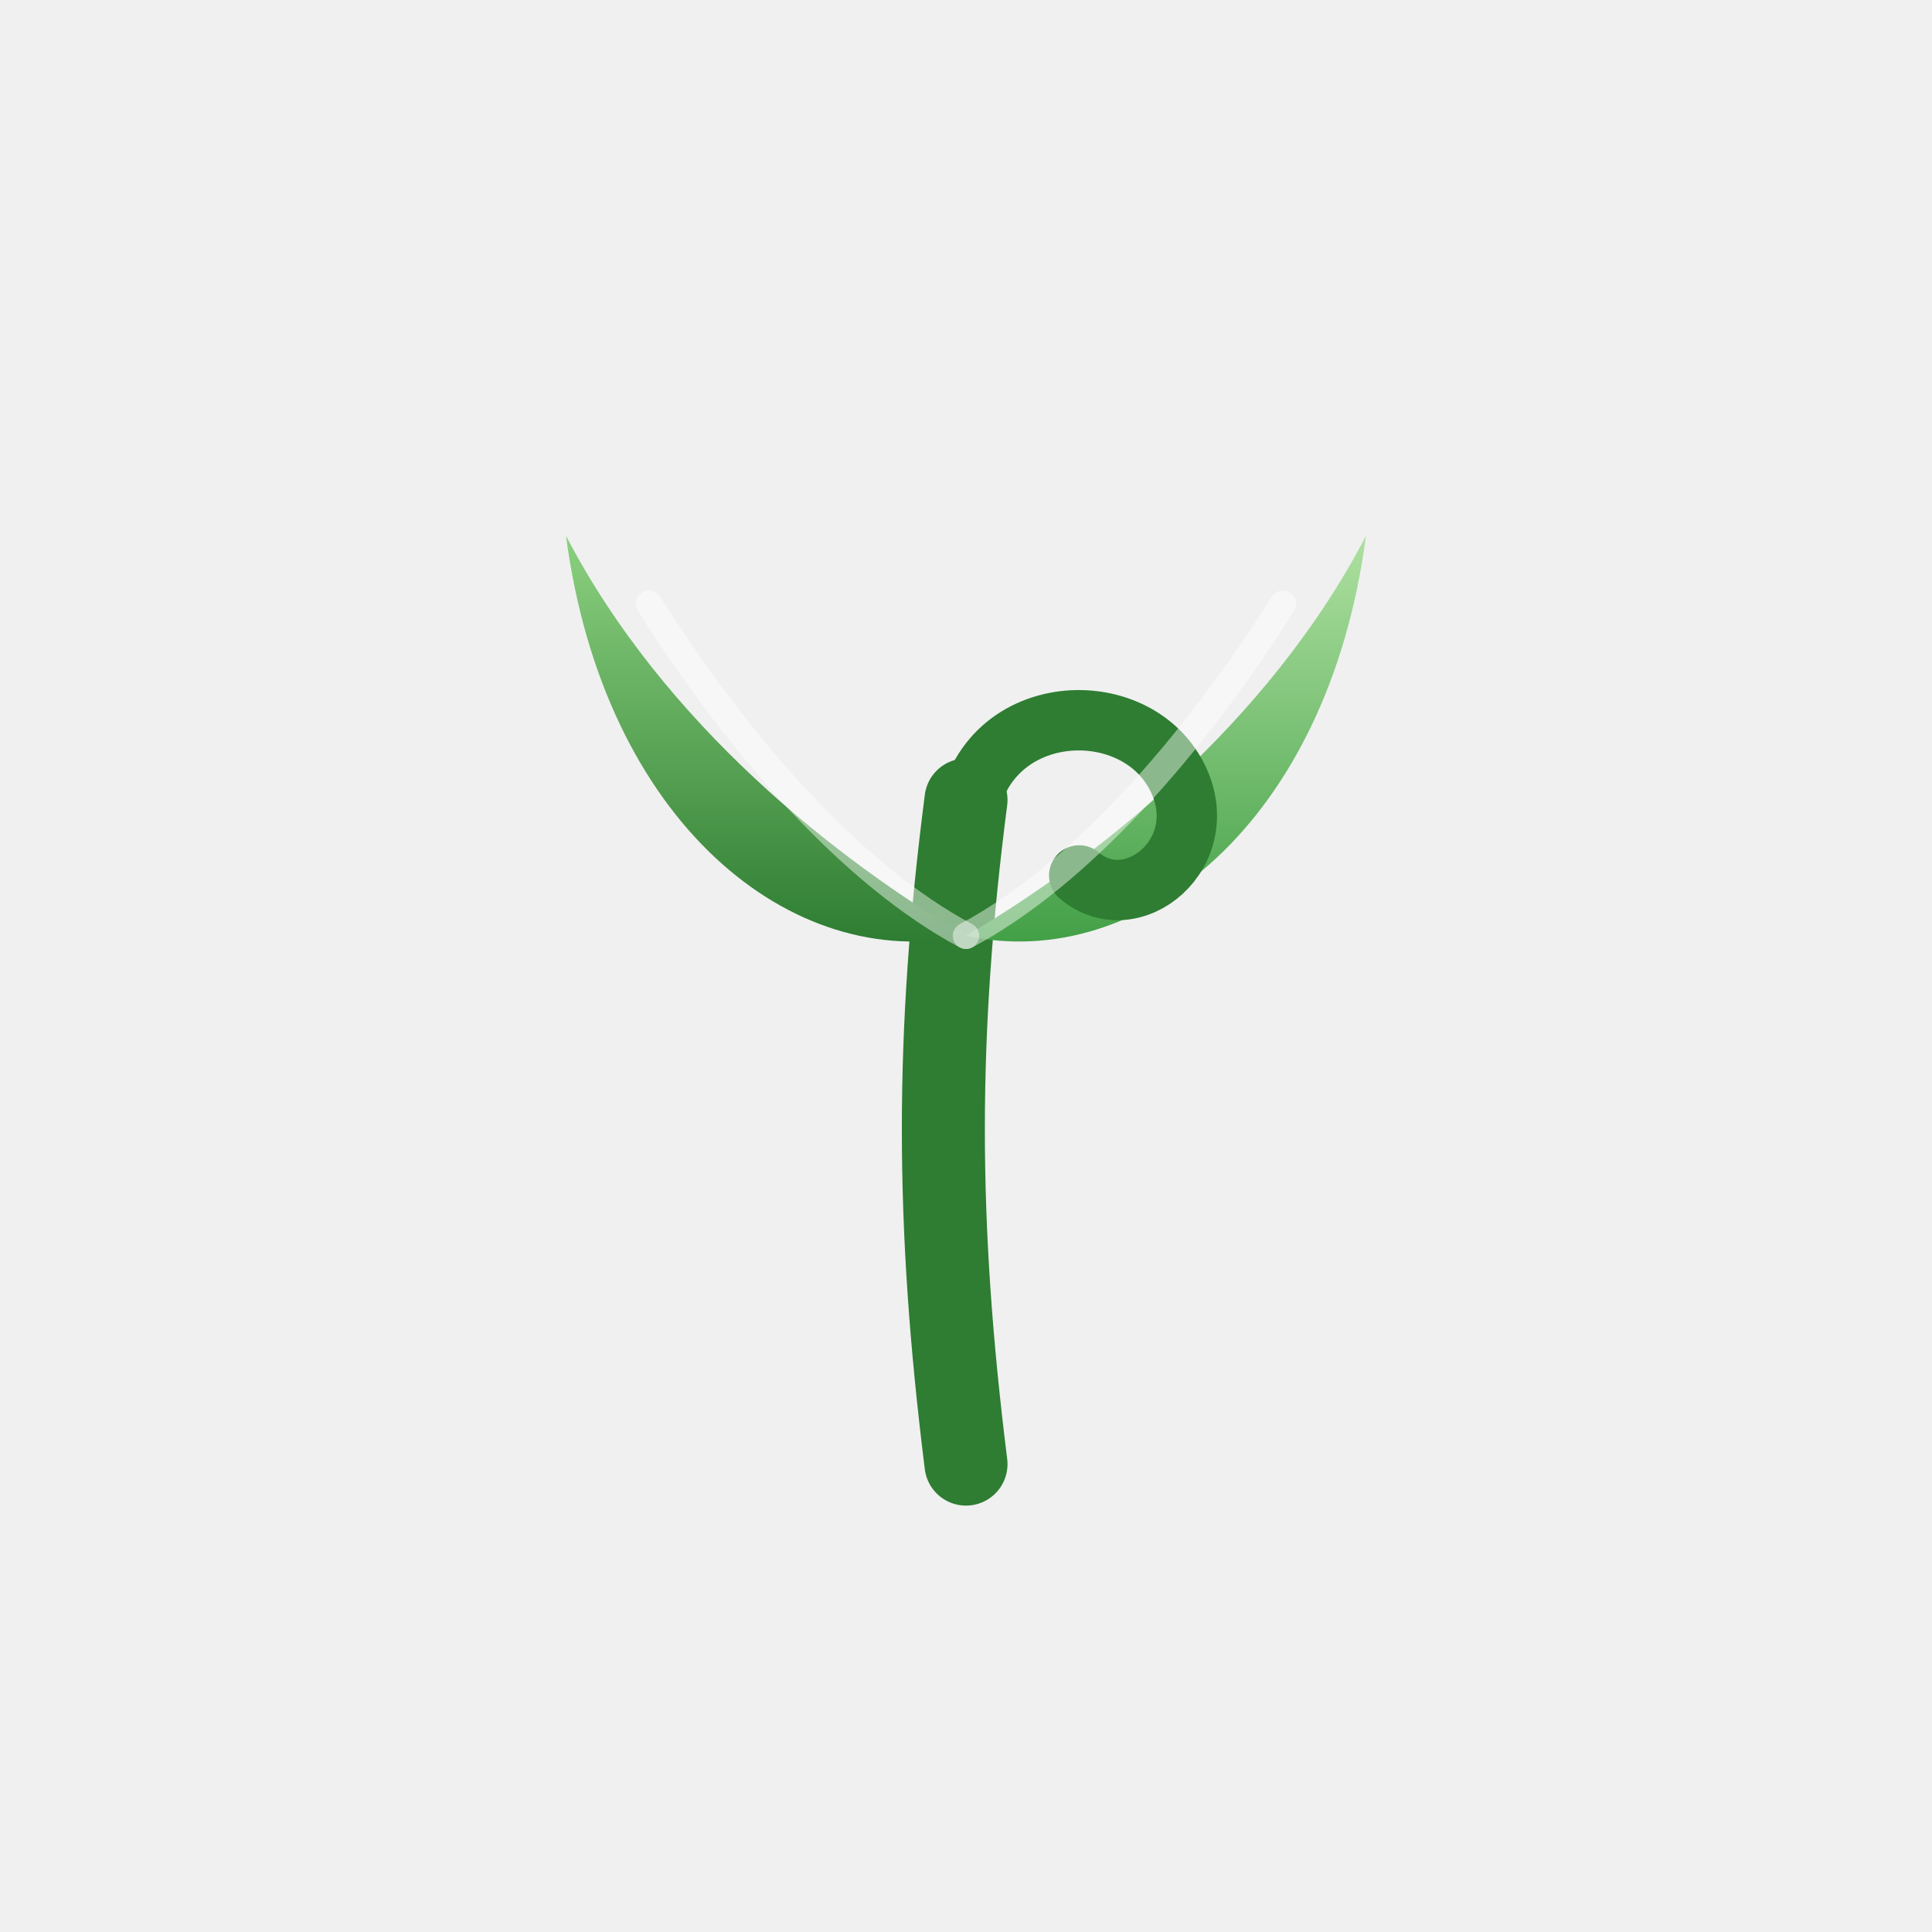
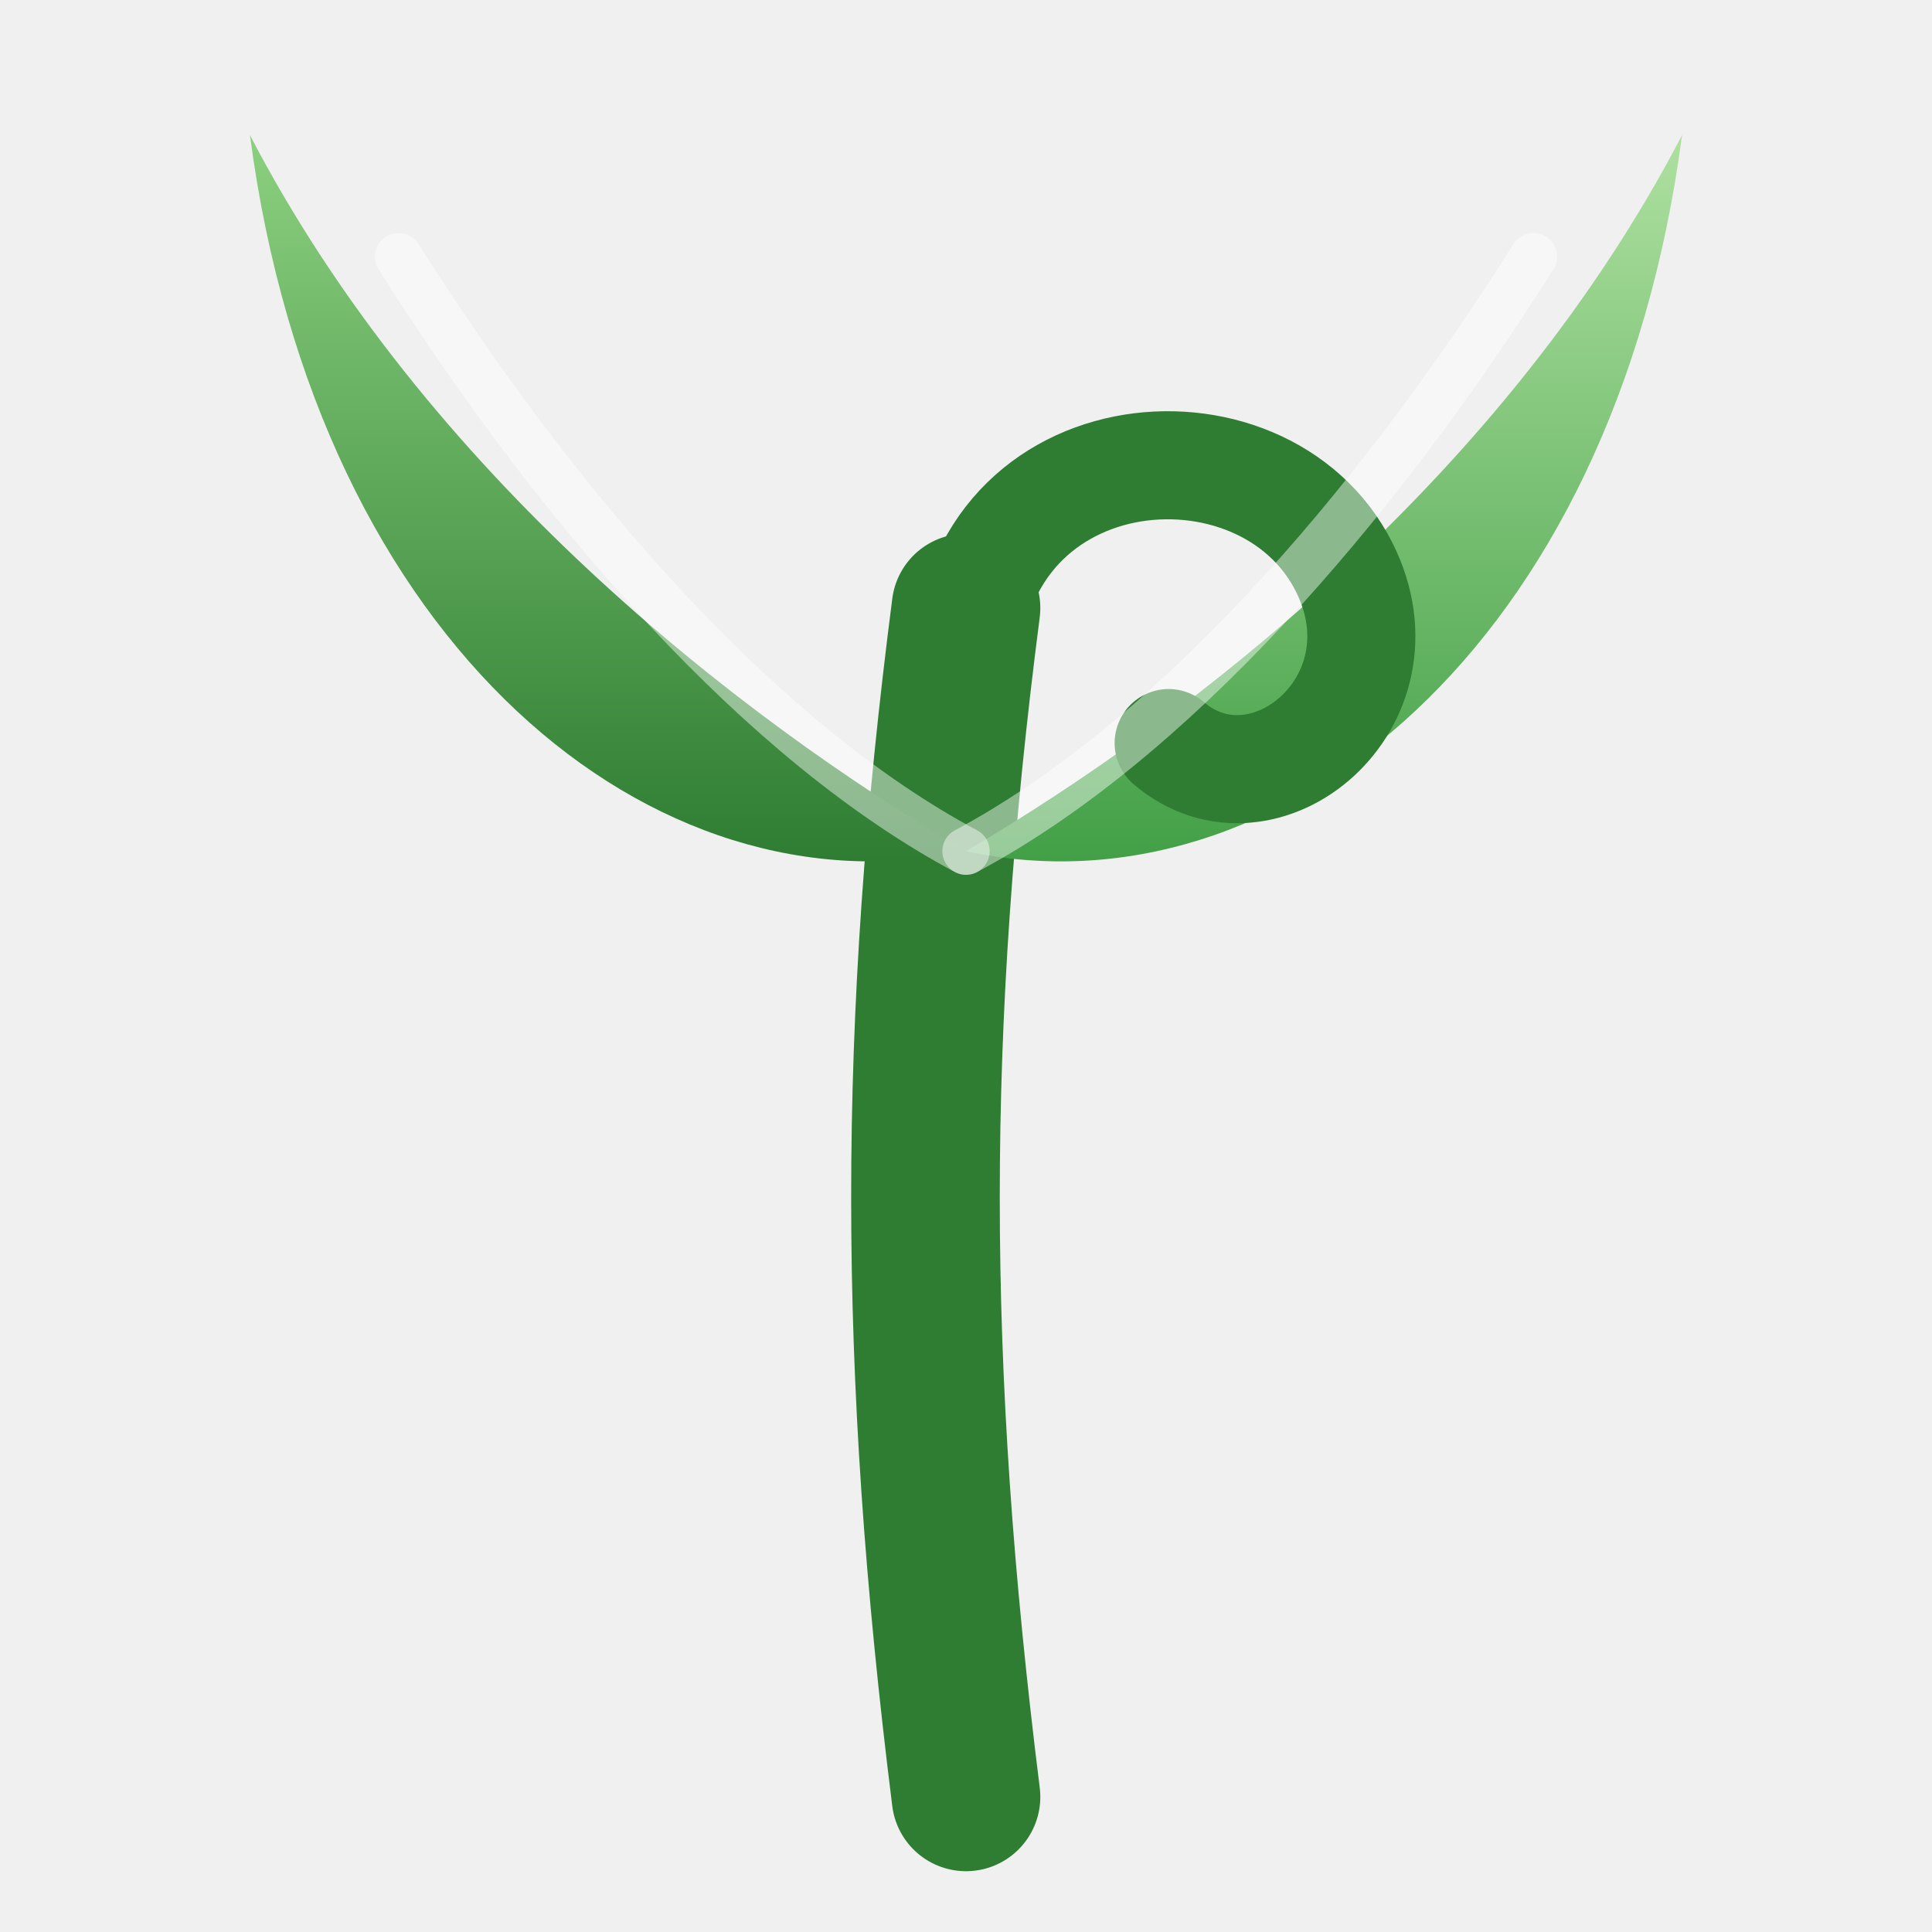
- <svg xmlns="http://www.w3.org/2000/svg" viewBox="0 0 512 512" width="512" height="512" role="img" aria-label="TendrilGrow">
+ <svg xmlns="http://www.w3.org/2000/svg" viewBox="113 186 286 286" width="256" height="256" role="img" aria-label="TendrilGrow">
  <defs>
    <linearGradient id="leafL" x1="0" y1="0" x2="0" y2="1">
      <stop offset="0" stop-color="#8bd07f" />
      <stop offset="1" stop-color="#2e7d32" />
    </linearGradient>
    <linearGradient id="leafR" x1="0" y1="0" x2="0" y2="1">
      <stop offset="0" stop-color="#aee0a0" />
      <stop offset="1" stop-color="#43a047" />
    </linearGradient>
  </defs>
-   <g transform="translate(0,-64)" fill="none" stroke-linecap="round" stroke-linejoin="round">
+   <g fill="none" stroke-linecap="round" stroke-linejoin="round">
    <path d="M256 452 C 248 388 248 338 256 276" stroke="#2e7d32" stroke-width="22" />
    <path d="M256 312 C 210 322 160 282 150 206 C 176 256 222 292 256 312 Z" fill="url(#leafL)" />
    <path d="M256 312 C 302 322 352 282 362 206 C 336 256 290 292 256 312 Z" fill="url(#leafR)" />
    <path d="M256 286 C 256 250 300 246 312 270 C 322 290 300 308 286 296" stroke="#2e7d32" stroke-width="16" />
    <path d="M256 312 C 226 296 196 262 172 224" stroke="#ffffff" stroke-opacity="0.45" stroke-width="7" />
    <path d="M256 312 C 286 296 316 262 340 224" stroke="#ffffff" stroke-opacity="0.45" stroke-width="7" />
  </g>
</svg>
